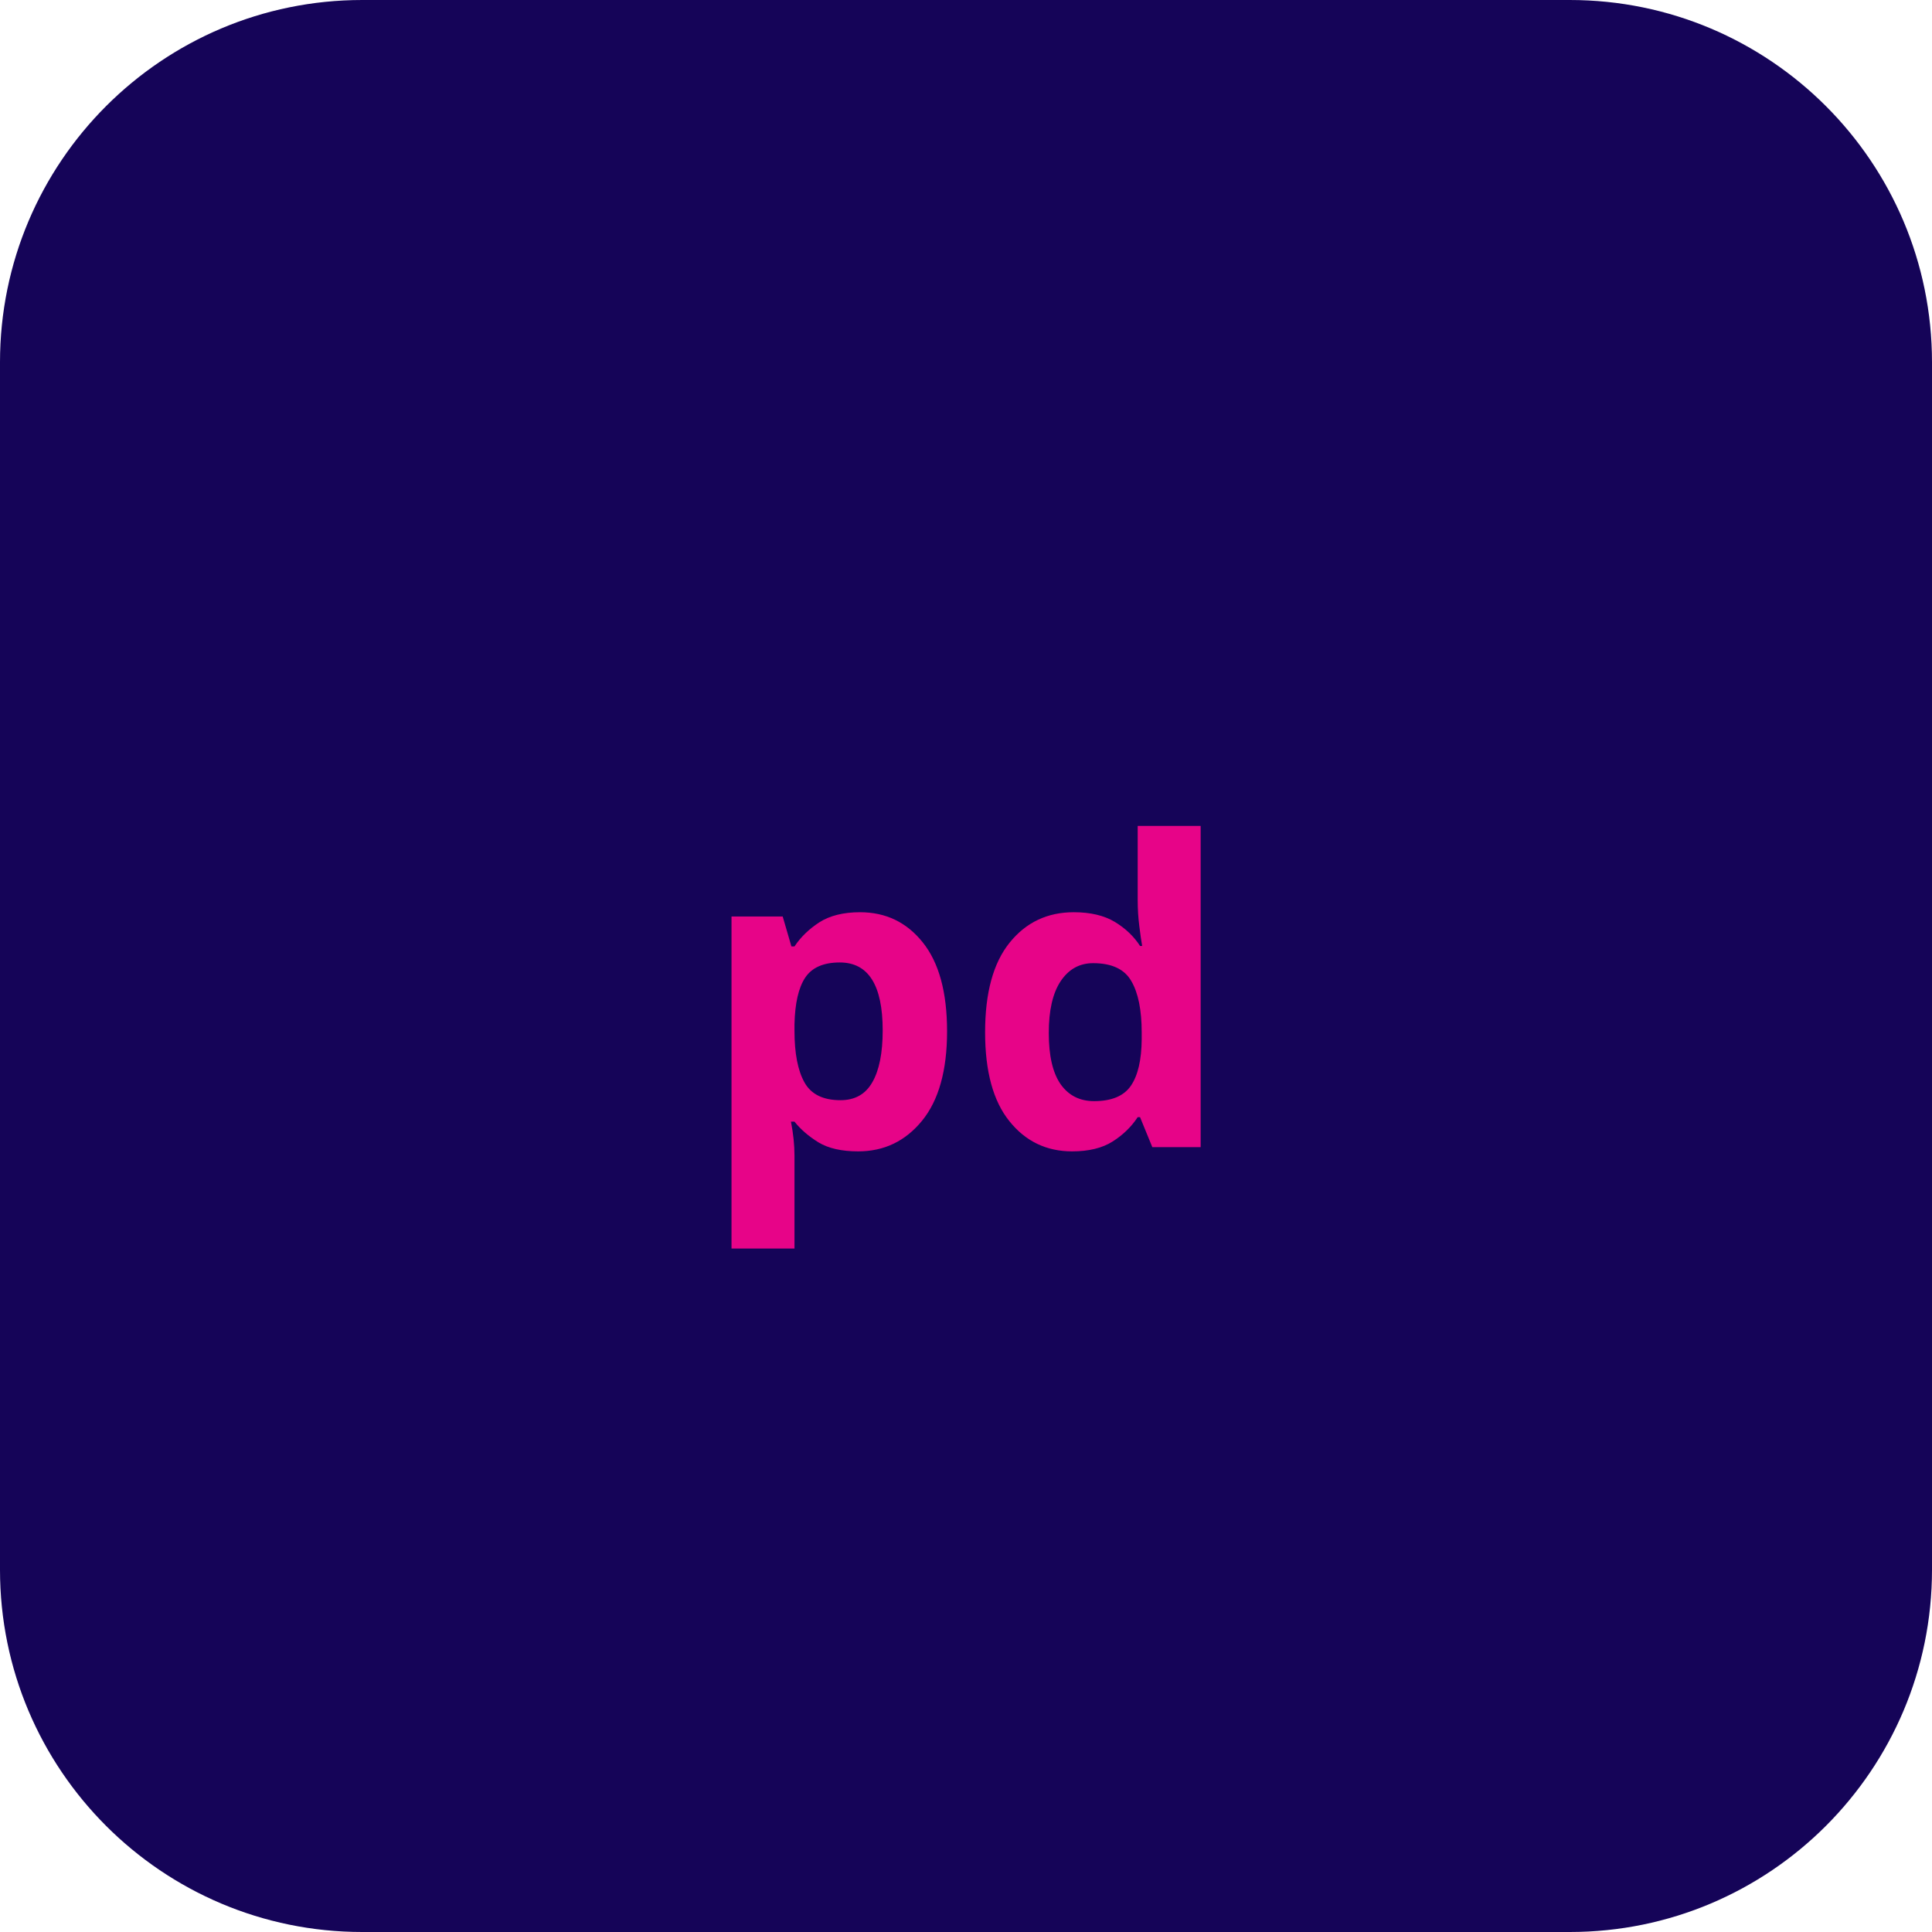
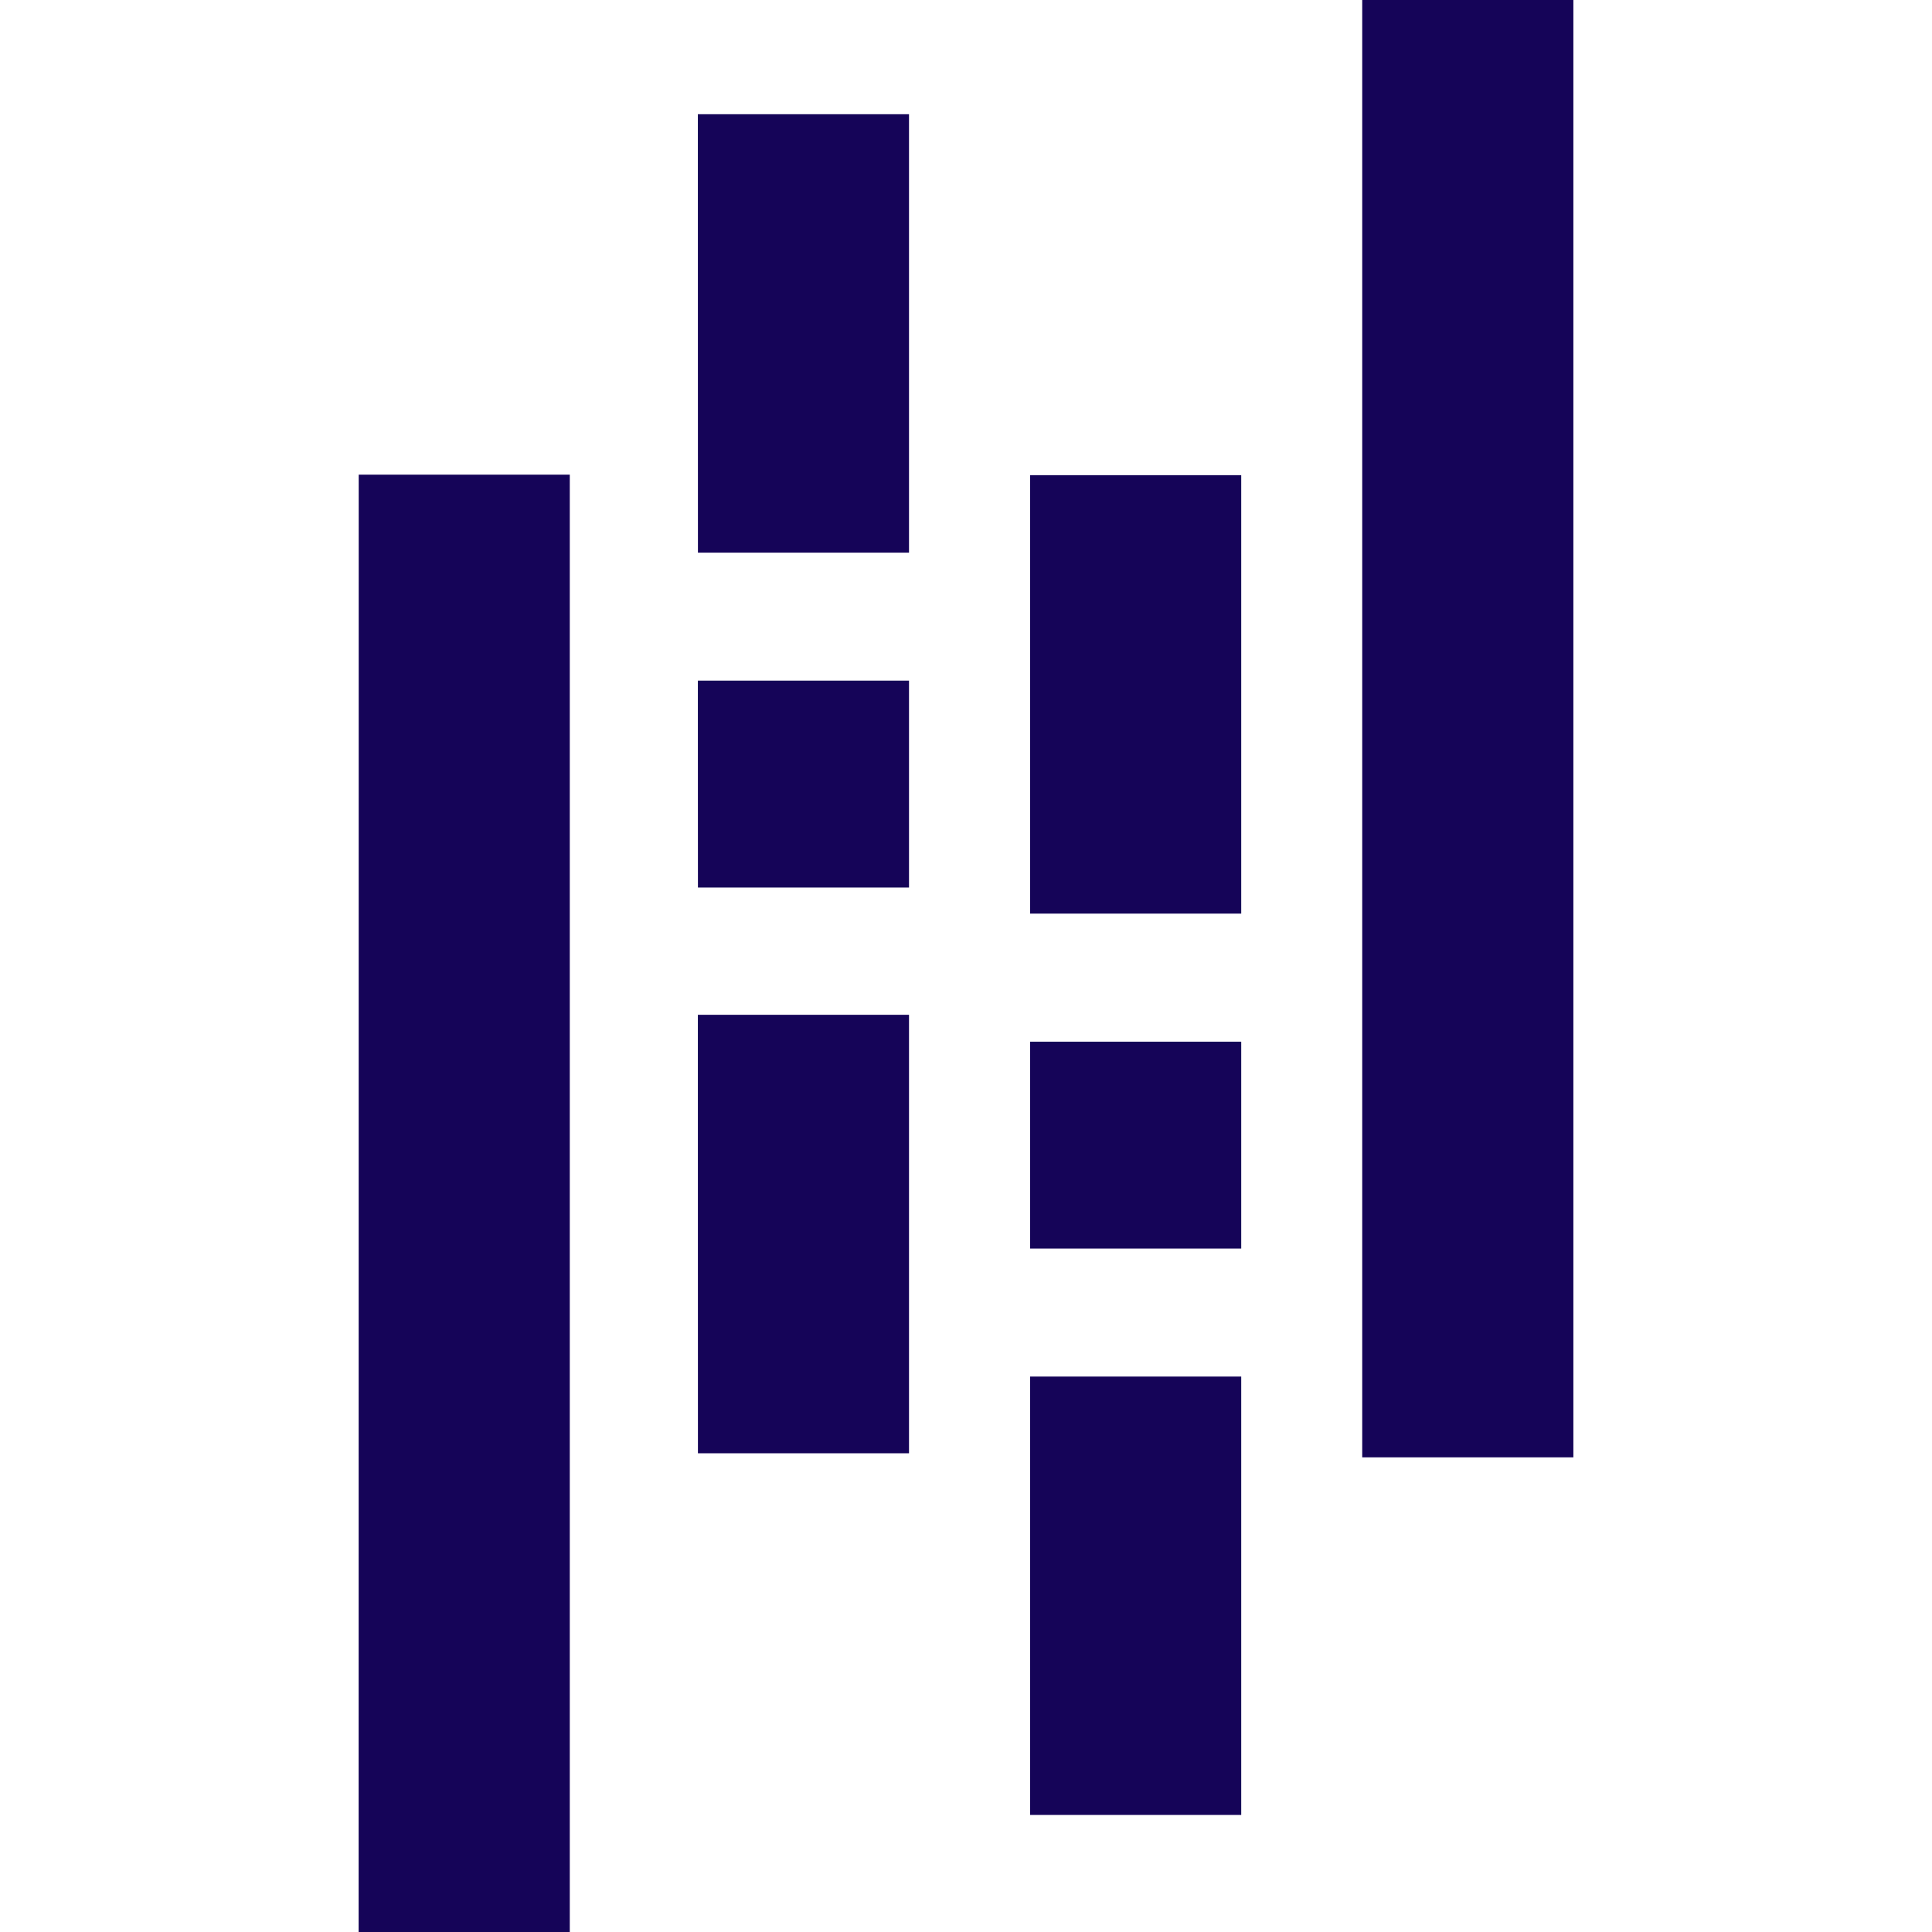
- <svg xmlns="http://www.w3.org/2000/svg" viewBox="0 0 128 128" role="img" aria-label="pd">
-   <rect width="128" height="128" rx="24" fill="#150458" />
-   <text x="64" y="76" text-anchor="middle" font-family="ui-sans-serif, system-ui, sans-serif" font-size="28" font-weight="700" fill="#E70488">pd</text>
+ <svg xmlns="http://www.w3.org/2000/svg" viewBox="0 0 24 24" role="img">
+   <path fill="#150458" d="M16.922 0h2.623v18.104h-2.623zm-4.126 12.94h2.623v2.57h-2.623zm0-7.037h2.623v5.446h-2.623zm0 11.197h2.623v5.446h-2.623zM4.456 5.896h2.622V24H4.455zm4.213 2.559h2.623v2.57H8.67zm0 4.151h2.623v5.447H8.67zm0-11.187h2.623v5.446H8.67Z" />
</svg>
